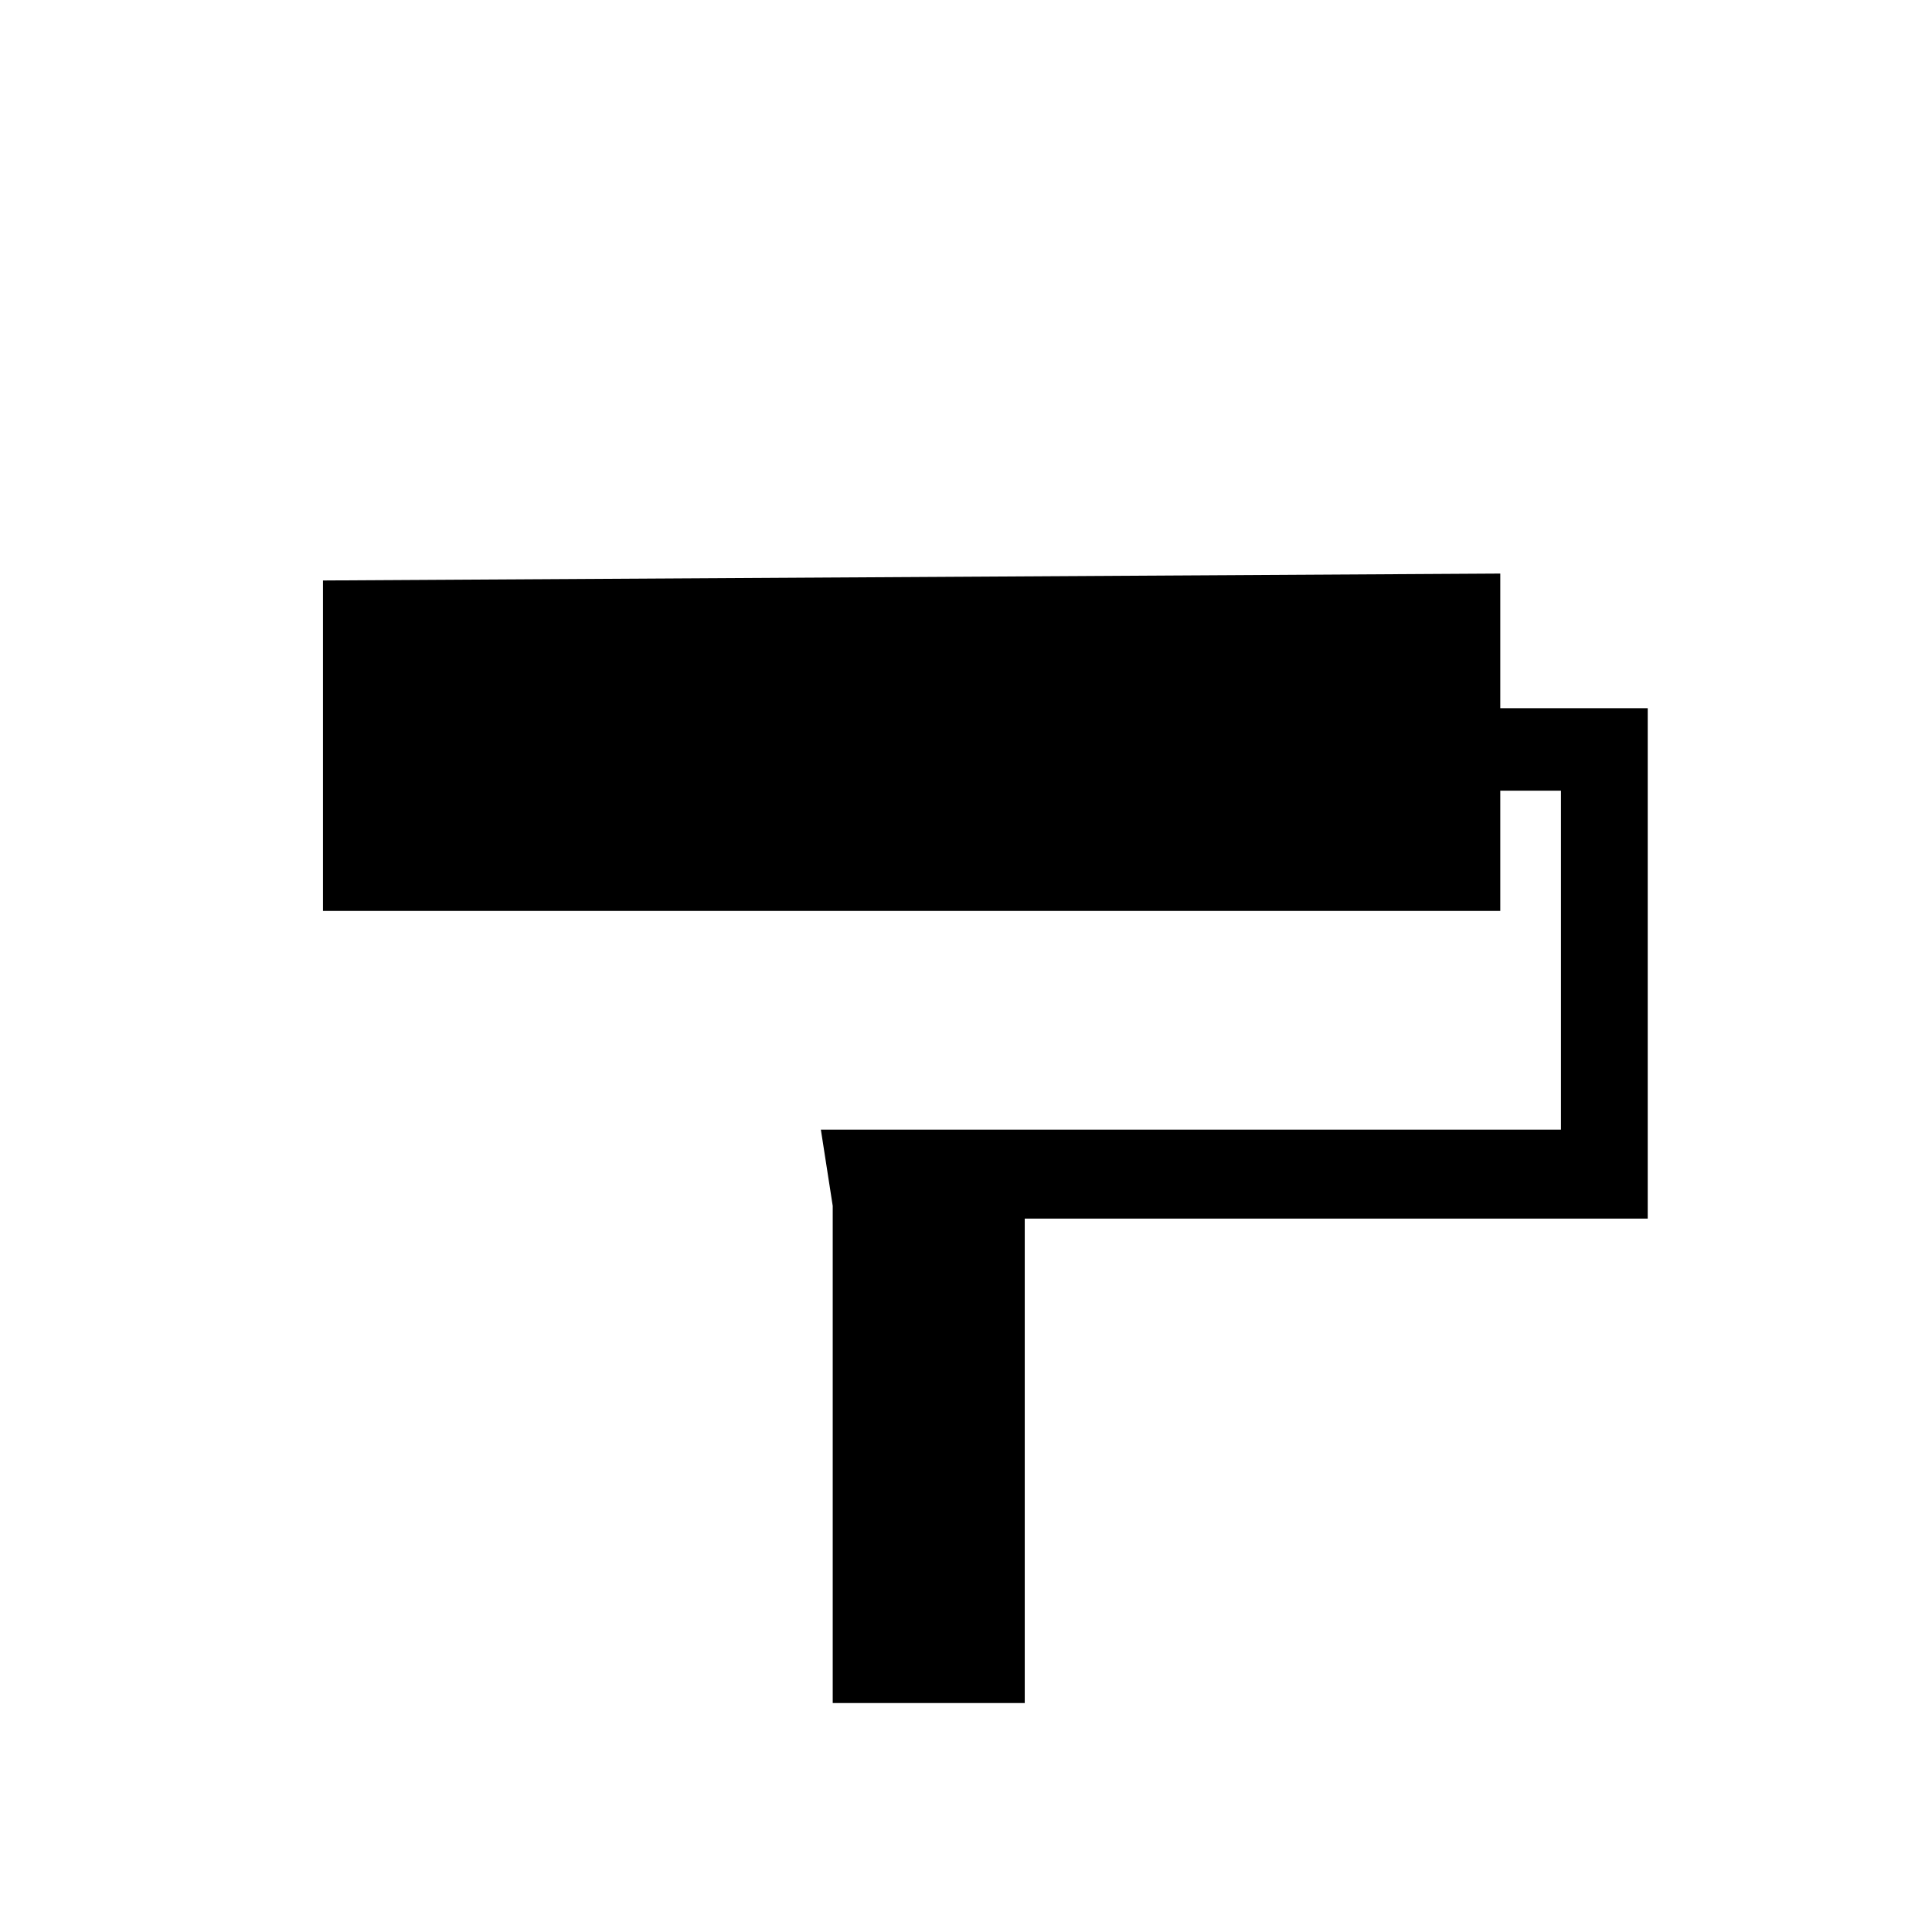
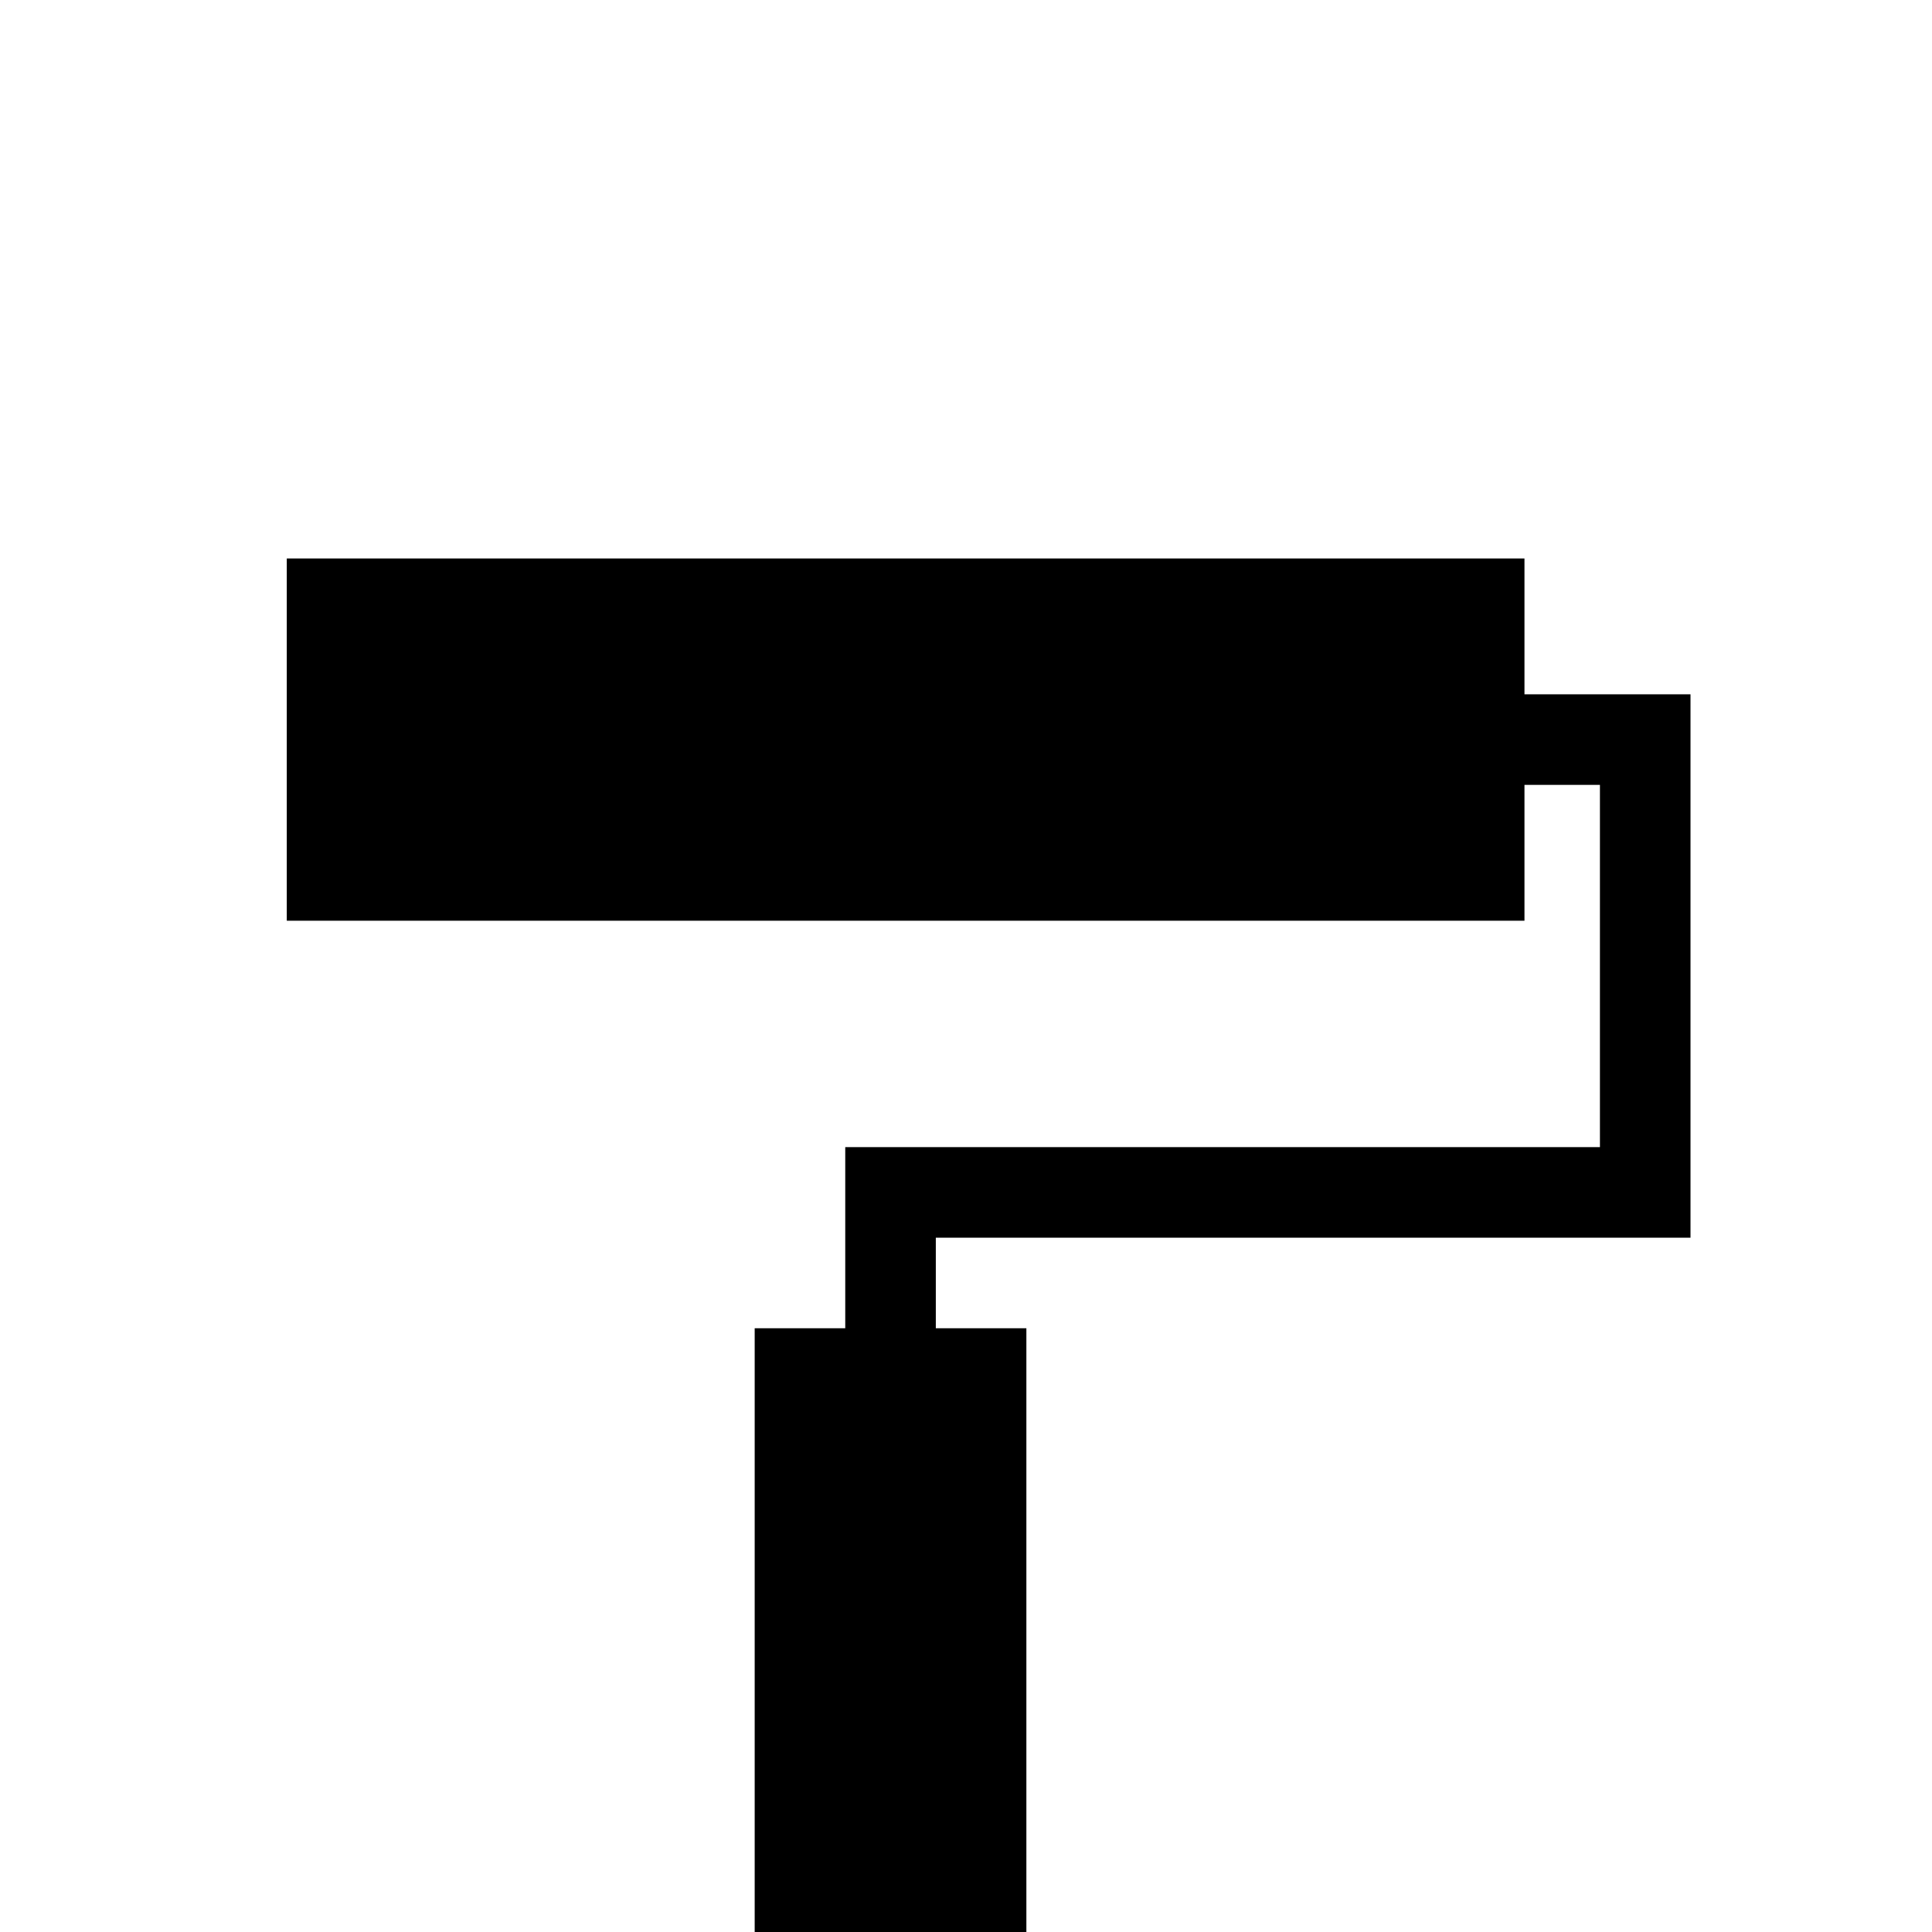
<svg xmlns="http://www.w3.org/2000/svg" width="64" height="64" viewBox="0 0 64 64" version="1.1" id="svg5">
  <defs id="defs2" />
  <g id="layer1">
-     <path style="fill:#000000;stroke:#000000;stroke-width:1px;stroke-linecap:butt;stroke-linejoin:miter;stroke-opacity:1;fill-opacity:1" d="m 28.085,39.908 v 16.007 h 5.361 V 39.867 H 54.083 V 23.96 h -5.152 v 1.732 h 3.278 V 37.92 H 27.776 Z" id="path1953" />
-     <path style="fill:#000000;stroke:#000000;stroke-width:1px;stroke-linecap:butt;stroke-linejoin:miter;stroke-opacity:1;fill-opacity:1" d="M 49.199,19.503 V 29.675 H 11.199 v -9.949 z" id="path1955" />
+     <path style="fill:#000000;fill-opacity:1;stroke:none;stroke-width:1px;stroke-linecap:butt;stroke-linejoin:miter;stroke-opacity:1" d="m 25,64 h 9 V 44 H 31 V 41 H 56 V 23 h -7 v 3 h 4 V 38 H 28 v 6 h -3 z" id="path1953" />
+     <path style="fill:#000000;fill-opacity:1;stroke:#000000;stroke-width:1px;stroke-linecap:butt;stroke-linejoin:miter;stroke-opacity:1" d="M 50,19 V 30 H 10 V 19 Z" id="path1955" />
  </g>
</svg>
